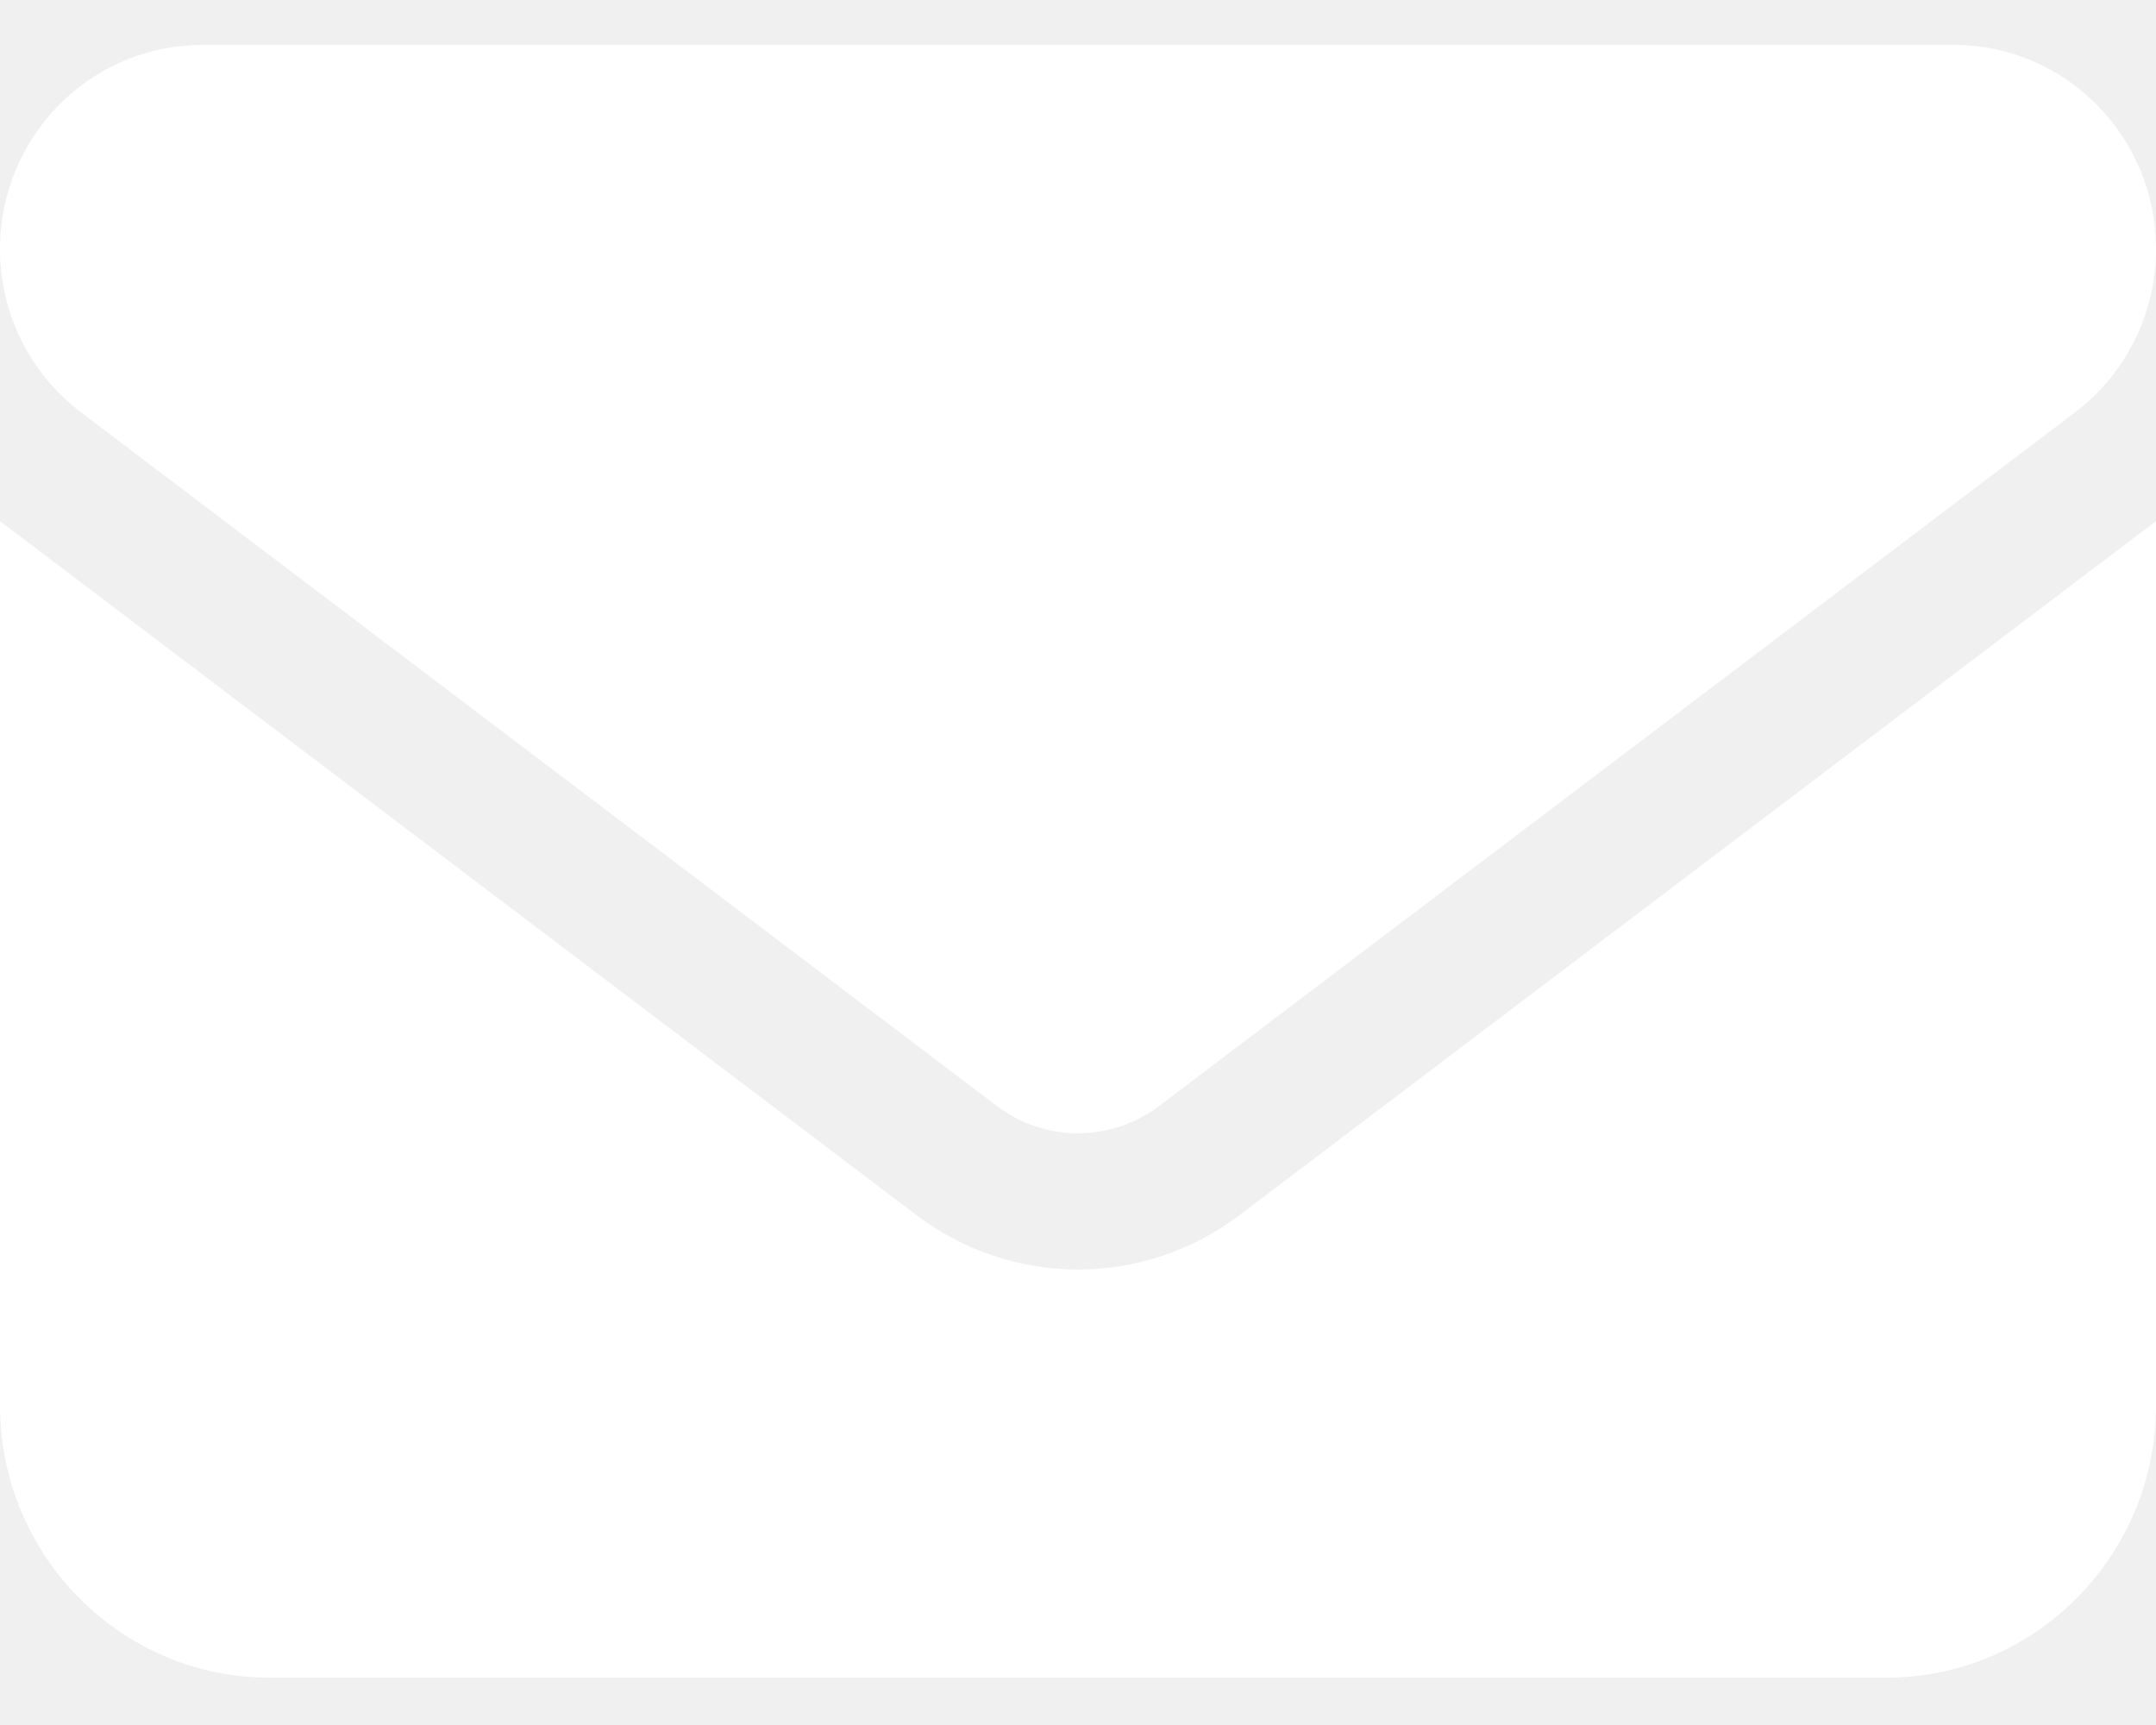
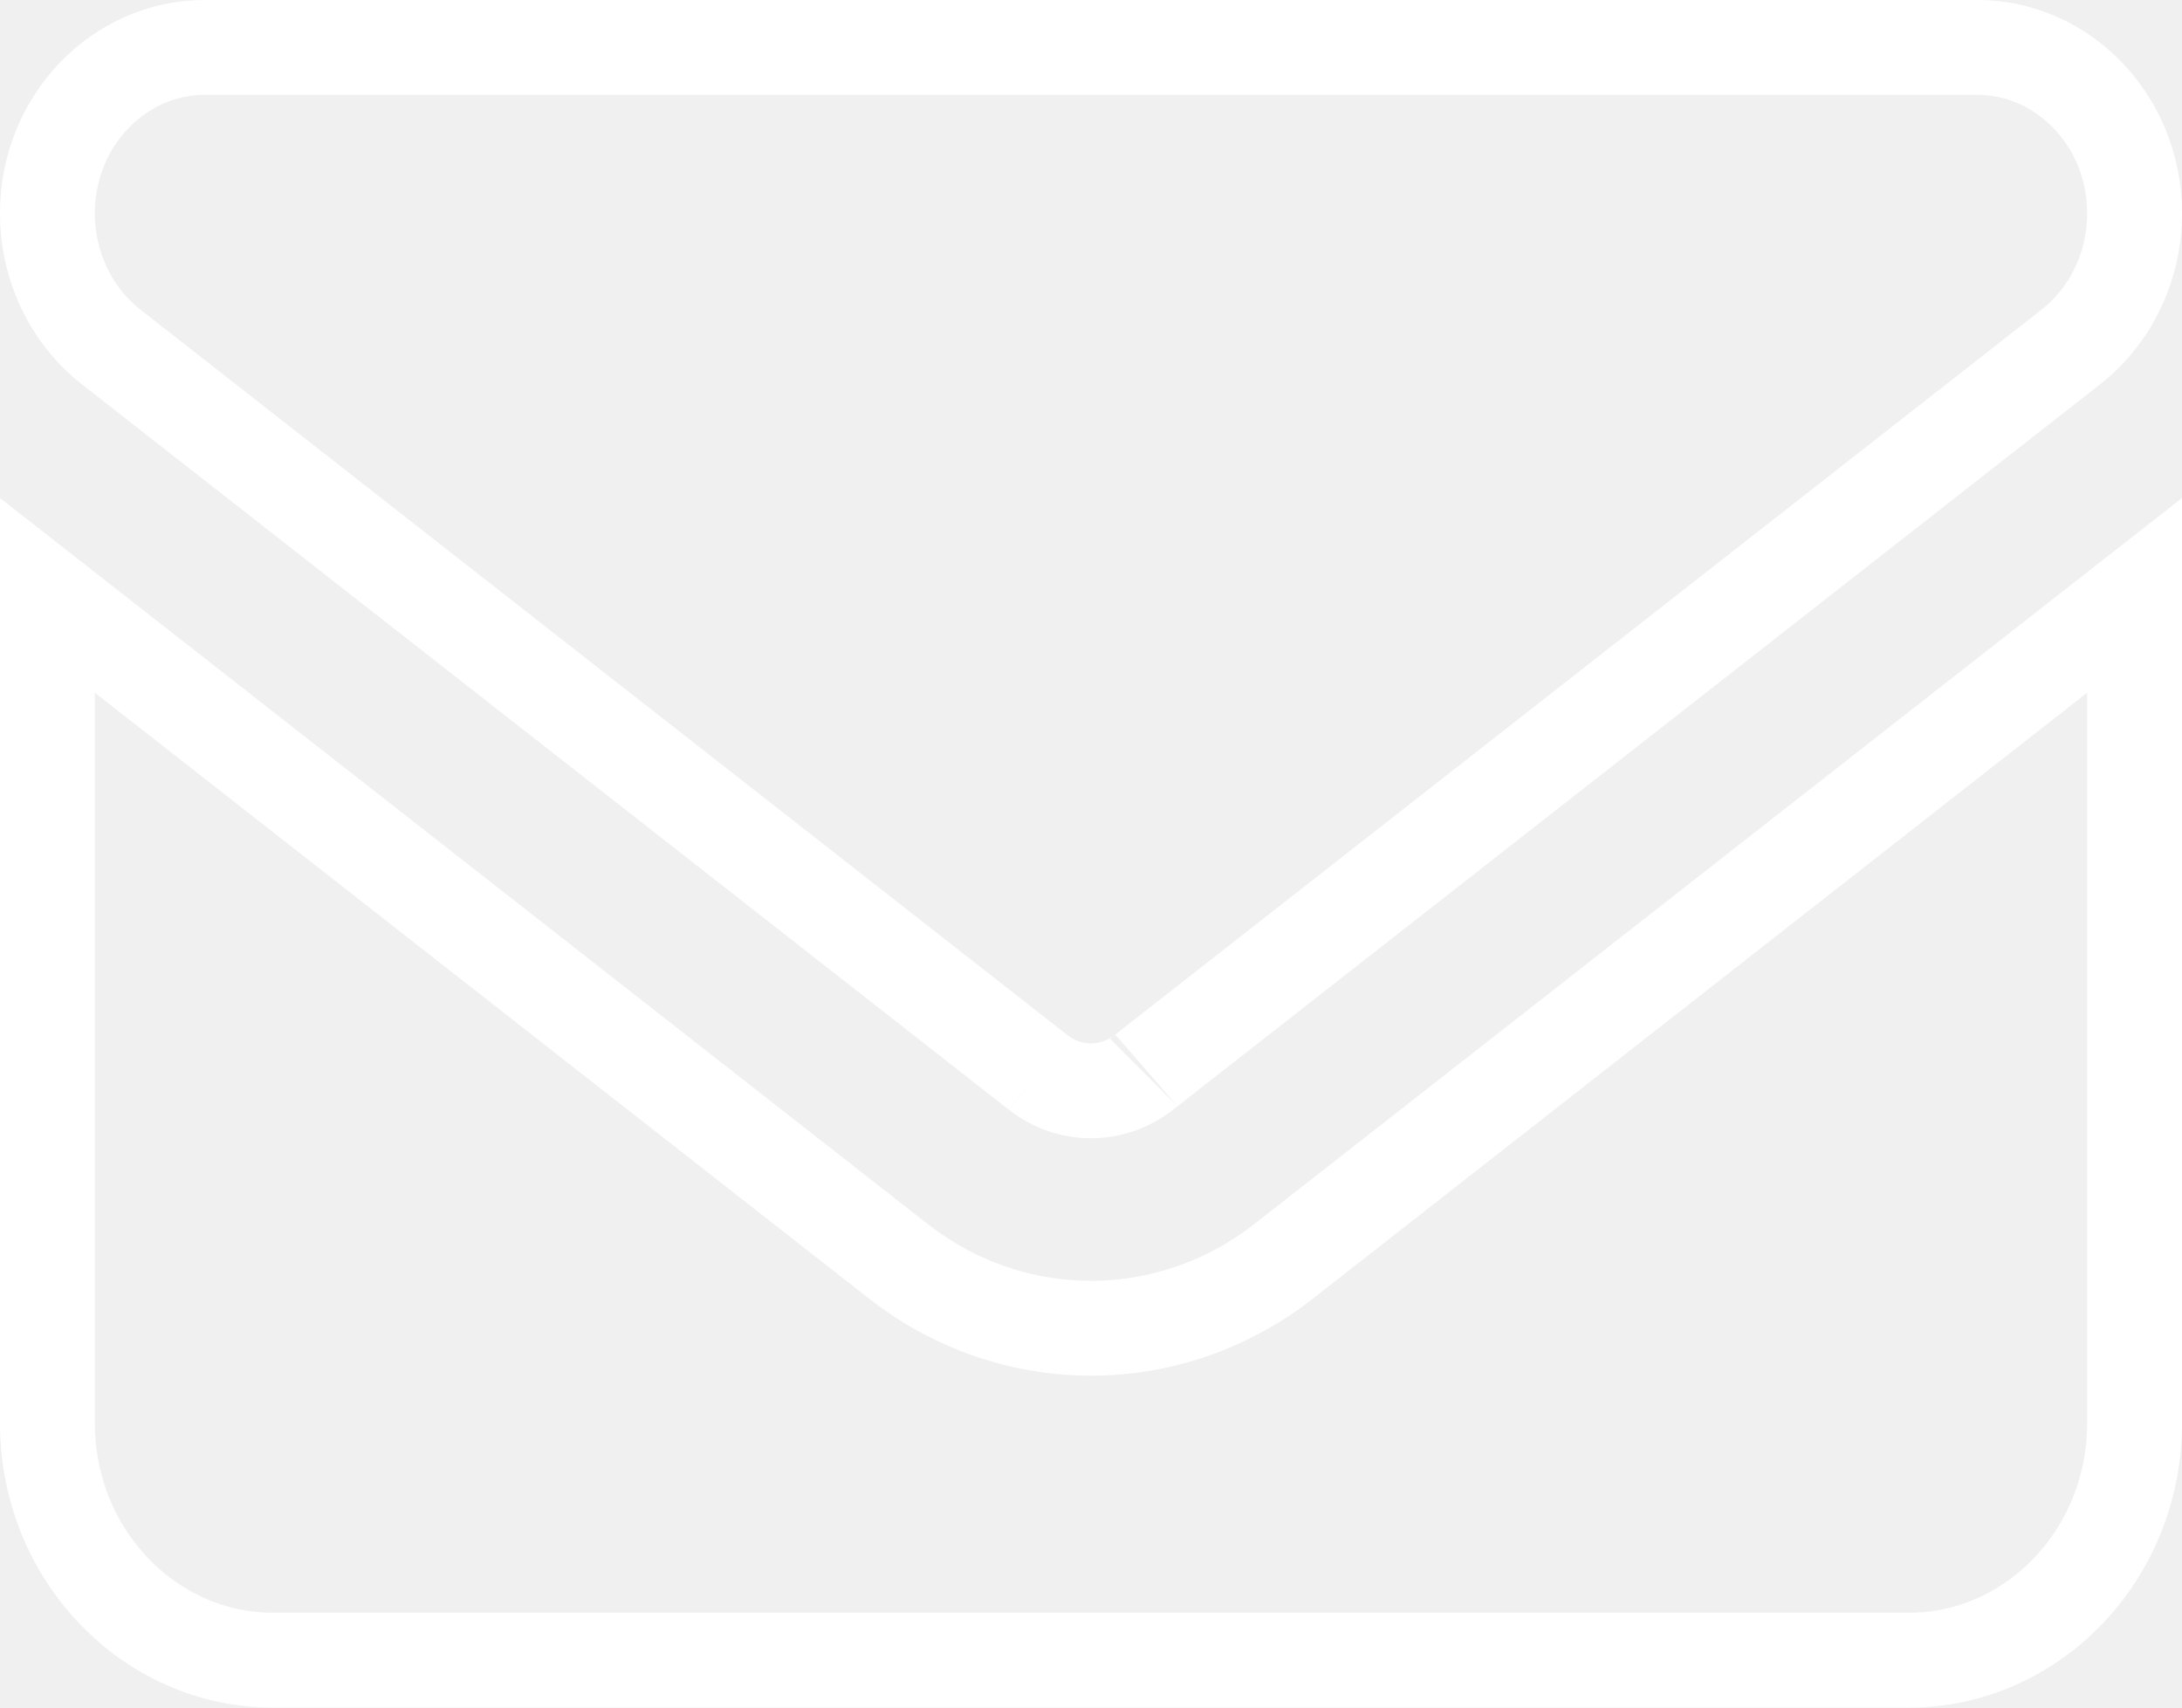
- <svg xmlns="http://www.w3.org/2000/svg" width="25" height="20" viewBox="0 0 25 20" fill="none">
-   <path d="M2.344 0.521C1.05 0.521 0 1.581 0 2.887C0 3.632 0.347 4.332 0.938 4.78L11.562 12.825C12.119 13.244 12.881 13.244 13.438 12.825L24.062 4.78C24.653 4.332 25 3.632 25 2.887C25 1.581 23.95 0.521 22.656 0.521H2.344ZM0 6.042V16.296C0 18.036 1.401 19.451 3.125 19.451H21.875C23.599 19.451 25 18.036 25 16.296V6.042L14.375 14.087C13.262 14.93 11.738 14.93 10.625 14.087L0 6.042Z" fill="white" />
+ <svg xmlns="http://www.w3.org/2000/svg" width="23" height="18" viewBox="0 0 23 18" fill="none">
+   <path d="M12.056 11.305L21.829 3.657C22.248 3.328 22.5 2.809 22.5 2.25C22.5 1.264 21.738 0.5 20.844 0.5H2.156C1.262 0.5 0.5 1.264 0.5 2.25C0.5 2.809 0.752 3.328 1.171 3.657M12.056 11.305C12.055 11.306 12.056 11.305 12.056 11.305ZM12.056 11.305C11.724 11.563 11.276 11.563 10.945 11.306M10.945 11.306C10.945 11.306 10.945 11.306 10.945 11.306ZM10.945 11.306L1.171 3.657M1.171 3.657C1.171 3.657 1.171 3.657 1.171 3.657ZM0.5 15V6.276L9.467 13.294C10.672 14.237 12.328 14.237 13.533 13.294L22.5 6.276V15C22.5 16.399 21.415 17.5 20.125 17.5H2.875C1.585 17.5 0.5 16.399 0.5 15Z" stroke="white" />
</svg>
